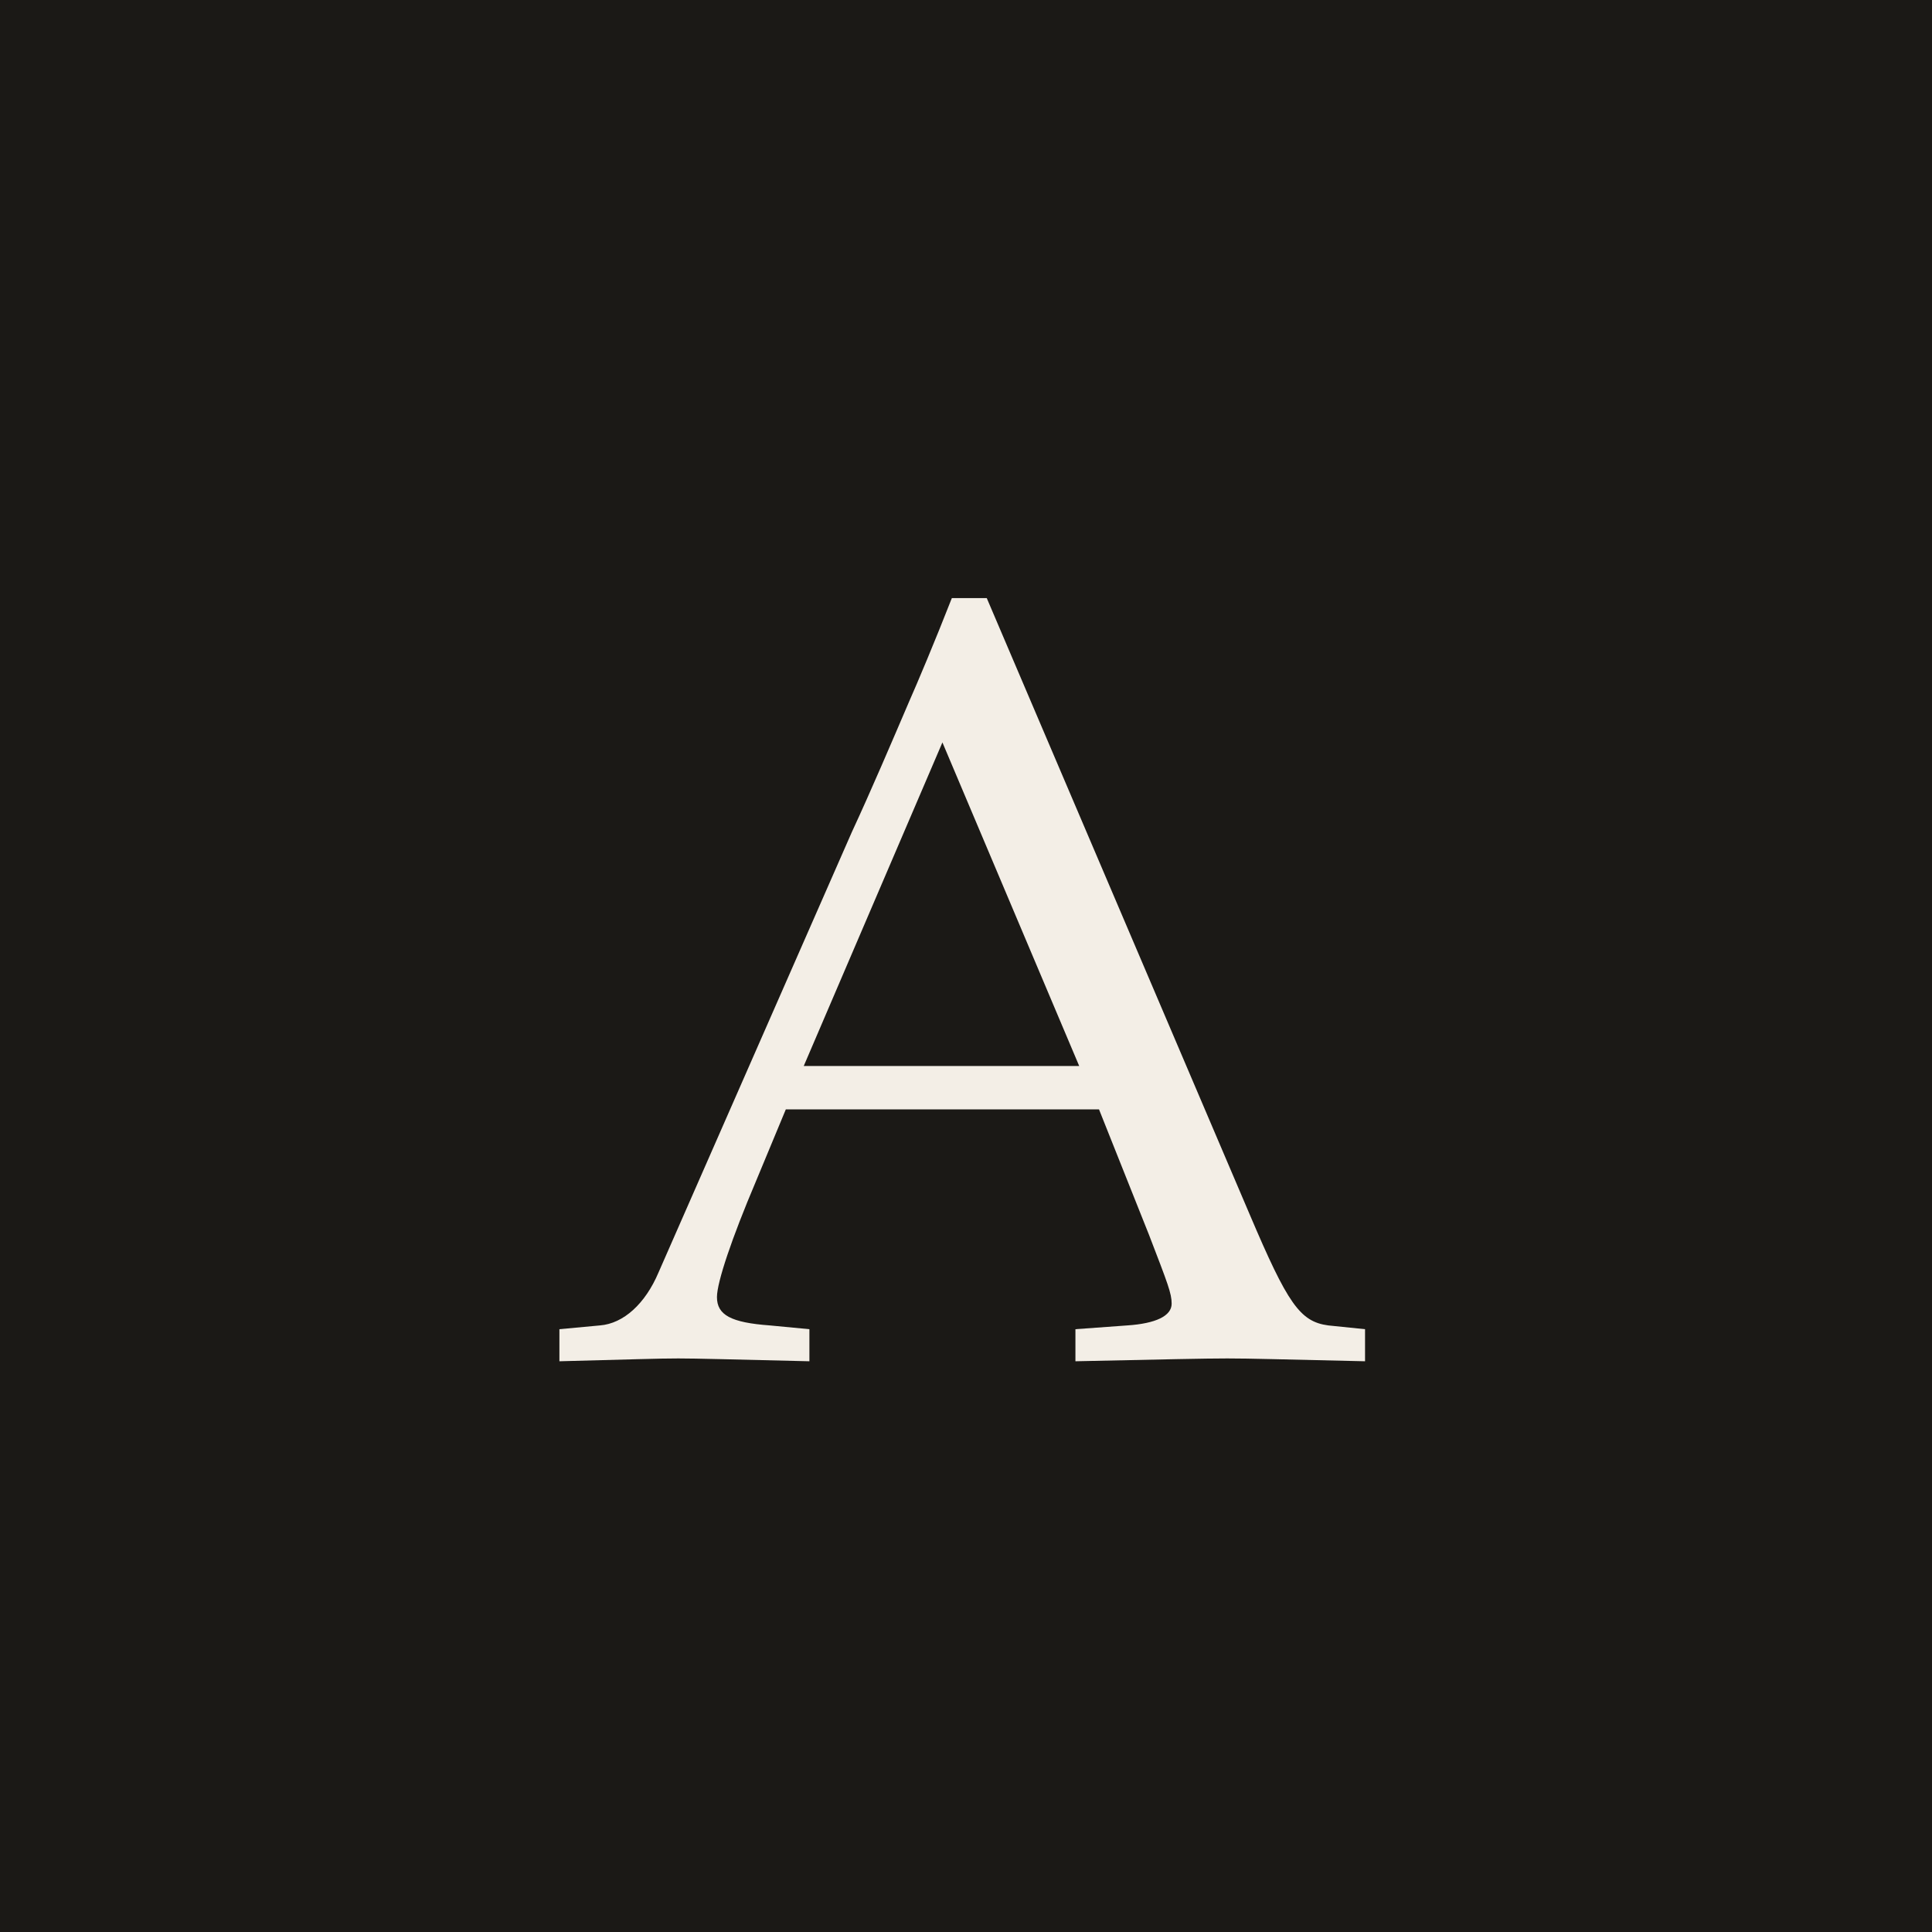
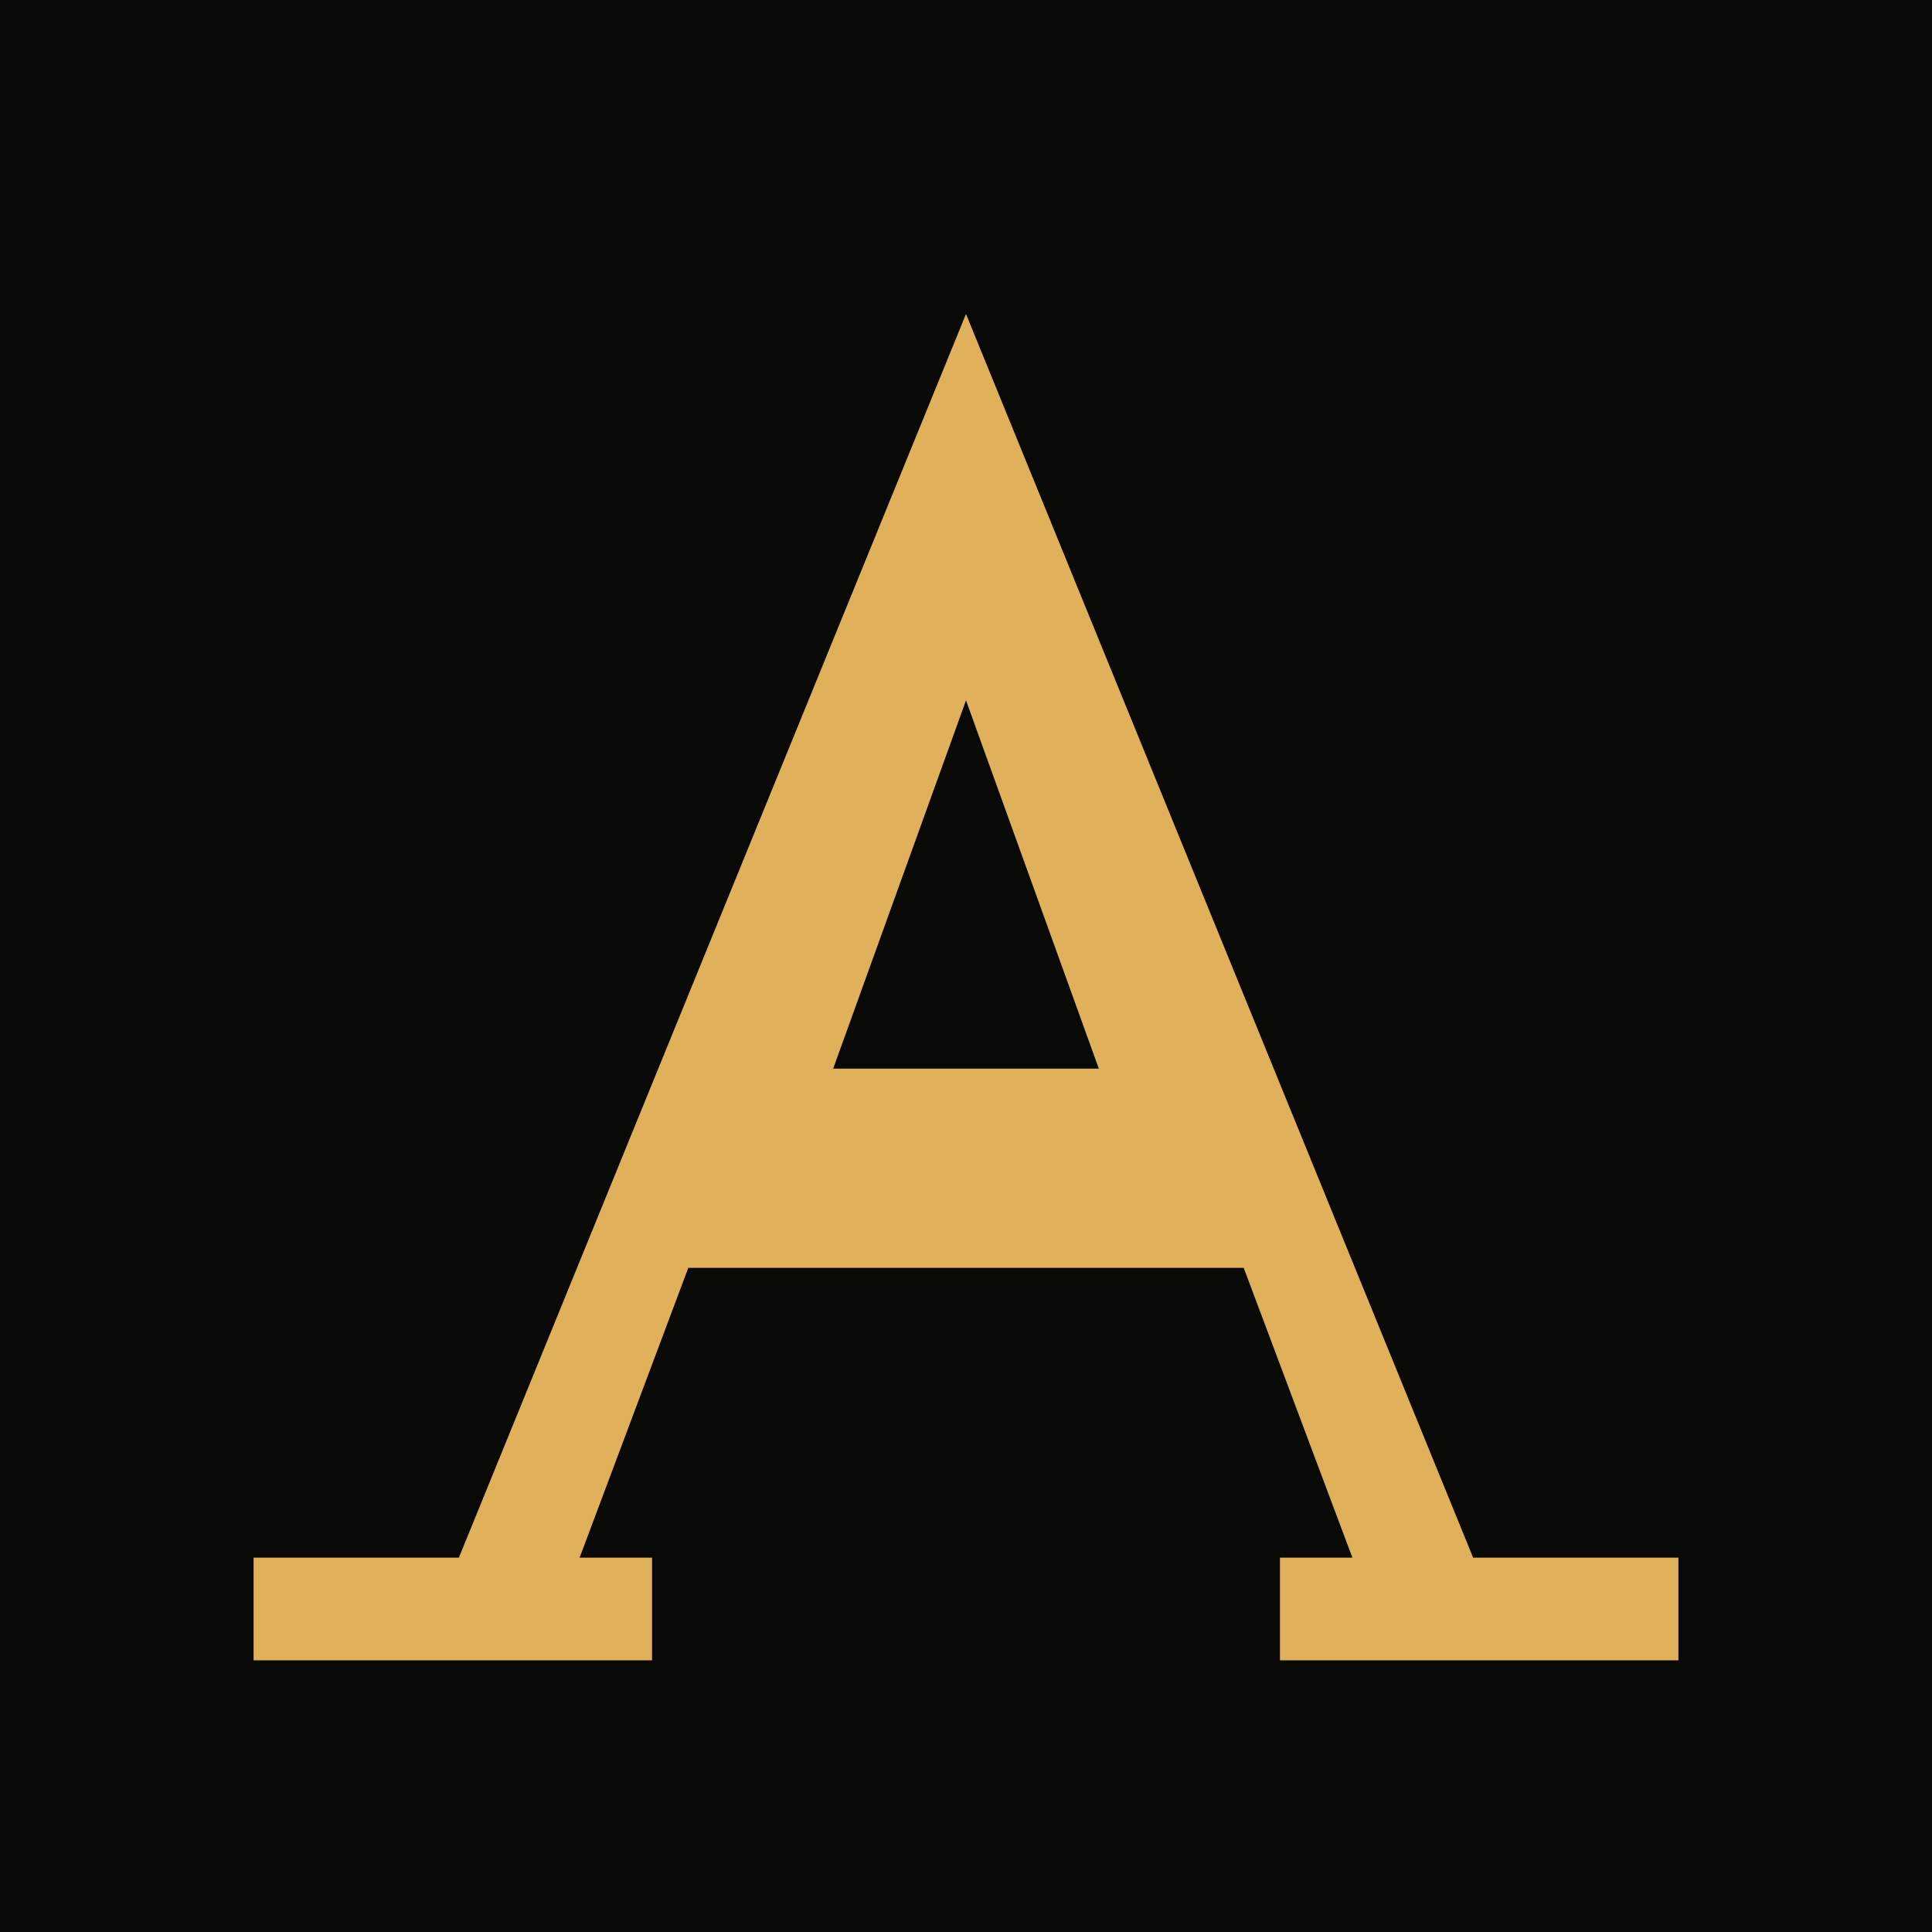
<svg xmlns="http://www.w3.org/2000/svg" viewBox="0 0 32 32">
-   <rect width="32" height="32" fill="#1B1916" />
-   <text x="16" y="22.5" text-anchor="middle" font-family="Palatino, Georgia, serif" font-size="18" fill="#F3EEE6">A</text>
+   <rect width="32" height="32" fill="#090908" />
+   <path fill="#E0B15A" fill-rule="evenodd" d="M16 5.2 24.4 25.8h3.4v1.7h-6.6v-1.7h1.2L20.6 21H11.4l-1.8 4.8h1.2v1.7H4.2v-1.7h3.4L16 5.2zm0 6.4-2.2 6.1h4.4L16 11.6z" />
</svg>
